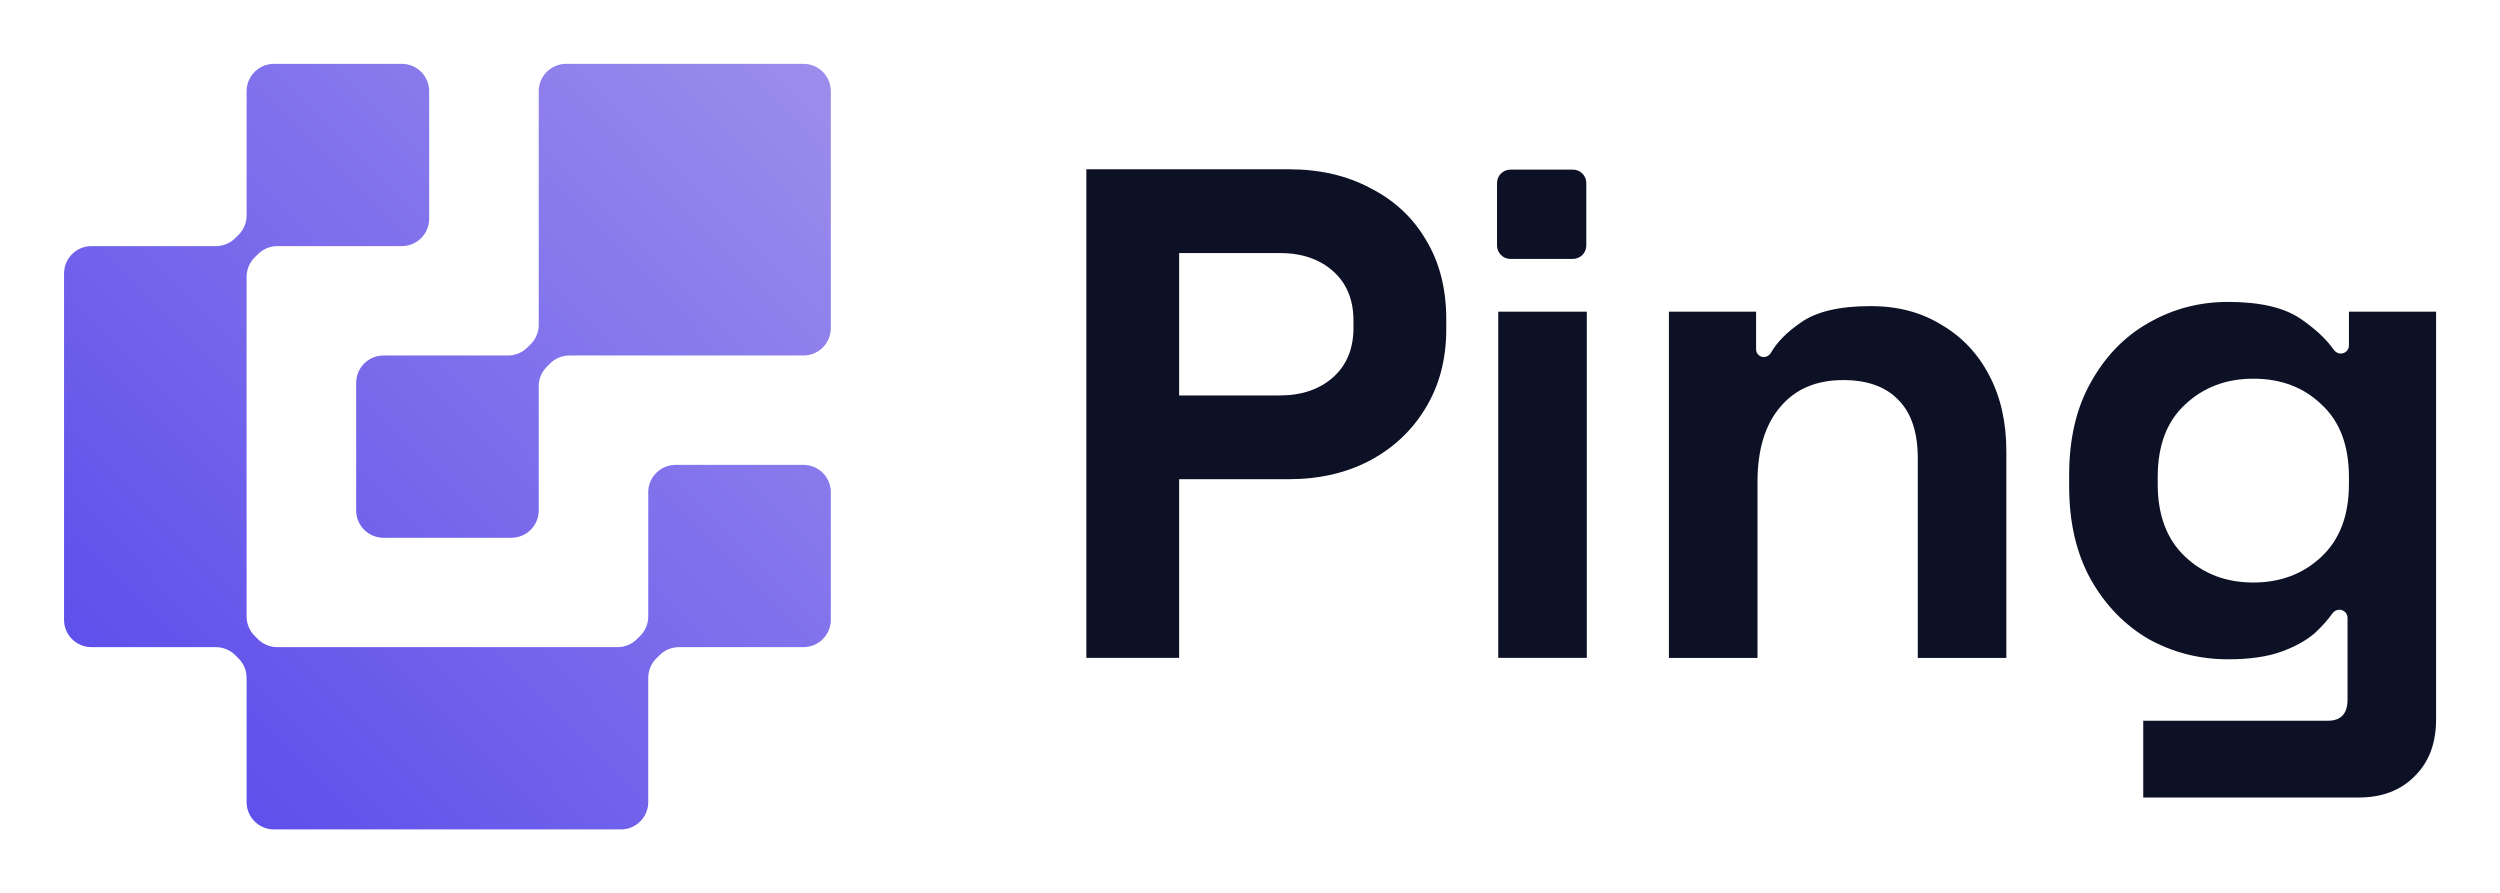
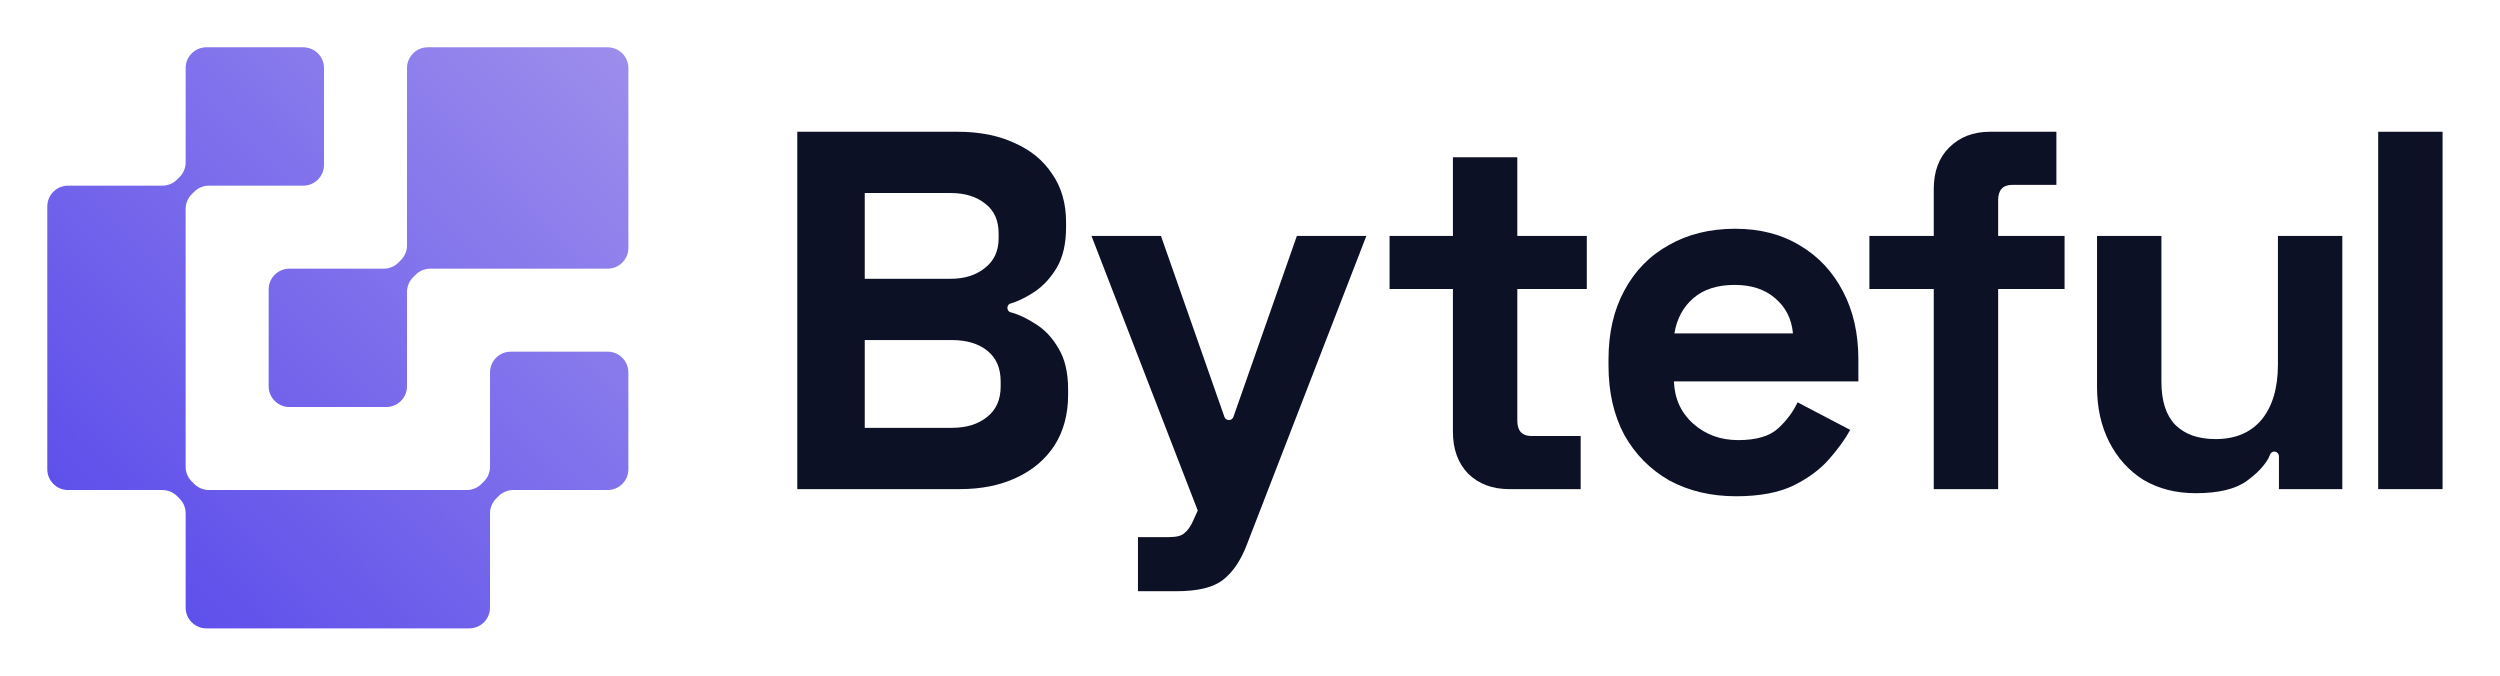
- <svg xmlns="http://www.w3.org/2000/svg" width="224" height="80" viewBox="0 0 224 80" fill="none">
-   <path d="M38.454 8.17C38.454 6.817 37.355 5.72 36 5.72H24.55C23.195 5.72 22.096 6.817 22.096 8.17V19.305C22.096 19.955 21.838 20.578 21.377 21.038L21.08 21.335C20.619 21.794 19.995 22.052 19.345 22.052H8.192C6.837 22.052 5.738 23.149 5.738 24.502L5.738 55.535C5.738 56.888 6.837 57.984 8.192 57.984H19.345C19.995 57.984 20.619 58.242 21.08 58.702L21.377 58.999C21.838 59.459 22.096 60.082 22.096 60.732L22.096 71.867C22.096 73.22 23.195 74.317 24.55 74.317H55.63C56.985 74.317 58.083 73.22 58.083 71.867V60.731C58.083 60.082 58.342 59.459 58.802 58.999L59.1 58.702C59.56 58.242 60.184 57.984 60.835 57.984H71.987C73.343 57.984 74.441 56.888 74.441 55.535V44.102C74.441 42.748 73.343 41.652 71.987 41.652H60.537C59.182 41.652 58.083 42.748 58.083 44.102V55.237C58.083 55.887 57.825 56.51 57.365 56.969L57.067 57.267C56.607 57.726 55.983 57.984 55.332 57.984H24.847C24.197 57.984 23.573 57.726 23.112 57.267L22.815 56.97C22.355 56.51 22.096 55.887 22.096 55.237L22.096 24.799C22.096 24.15 22.355 23.526 22.815 23.067L23.112 22.77C23.573 22.311 24.197 22.052 24.847 22.052H36C37.355 22.052 38.454 20.956 38.454 19.602V8.17Z" fill="url(#paint0_linear_4237_34631)" />
-   <path d="M71.988 5.72C73.344 5.72 74.442 6.817 74.442 8.17V29.402C74.442 30.755 73.344 31.852 71.988 31.852H51.021C50.37 31.852 49.746 32.11 49.286 32.57L48.988 32.867C48.528 33.326 48.27 33.949 48.27 34.599V45.735C48.27 47.088 47.171 48.185 45.816 48.185H34.365C33.01 48.185 31.912 47.088 31.912 45.735V34.302C31.912 32.949 33.01 31.852 34.365 31.852H45.518C46.169 31.852 46.793 31.594 47.253 31.134L47.551 30.837C48.011 30.378 48.27 29.755 48.27 29.105V8.17C48.27 6.817 49.368 5.72 50.723 5.72H71.988Z" fill="url(#paint1_linear_4237_34631)" />
-   <path d="M185.395 43.562V42.562C185.395 39.309 186.045 36.536 187.347 34.243C188.649 31.908 190.371 30.136 192.512 28.927C194.696 27.676 197.068 27.051 199.63 27.051C202.485 27.051 204.648 27.551 206.117 28.552C207.434 29.448 208.43 30.378 209.106 31.341C209.251 31.547 209.483 31.679 209.735 31.679C210.138 31.679 210.464 31.353 210.464 30.951V27.926H218.274V64.452C218.274 66.578 217.644 68.267 216.384 69.518C215.125 70.81 213.445 71.457 211.345 71.457H192.034V64.577H208.574C209.75 64.577 210.338 63.951 210.338 62.7V55.363C210.338 54.959 210.011 54.632 209.607 54.632C209.356 54.632 209.125 54.763 208.98 54.968C208.583 55.529 208.07 56.106 207.44 56.696C206.684 57.363 205.677 57.926 204.417 58.385C203.157 58.844 201.561 59.073 199.63 59.073C197.068 59.073 194.696 58.468 192.512 57.259C190.371 56.008 188.649 54.236 187.347 51.943C186.045 49.608 185.395 46.815 185.395 43.562ZM201.897 52.193C204.333 52.193 206.369 51.422 208.007 49.879C209.645 48.336 210.464 46.168 210.464 43.375V42.749C210.464 39.914 209.645 37.746 208.007 36.245C206.411 34.702 204.375 33.931 201.897 33.931C199.462 33.931 197.425 34.702 195.788 36.245C194.15 37.746 193.331 39.914 193.331 42.749V43.375C193.331 46.168 194.15 48.336 195.788 49.879C197.425 51.422 199.462 52.193 201.897 52.193Z" fill="#0D1126" />
-   <path d="M149.535 58.948V27.926H157.346V31.299C157.346 31.681 157.656 31.991 158.038 31.991C158.307 31.991 158.549 31.833 158.682 31.599C159.219 30.66 160.096 29.769 161.314 28.927C162.7 27.926 164.799 27.426 167.613 27.426C170.048 27.426 172.169 27.989 173.974 29.114C175.822 30.198 177.25 31.72 178.258 33.68C179.265 35.598 179.769 37.85 179.769 40.435V58.948H171.833V41.06C171.833 38.725 171.245 36.974 170.069 35.807C168.935 34.639 167.298 34.055 165.156 34.055C162.721 34.055 160.831 34.868 159.487 36.495C158.143 38.079 157.472 40.31 157.472 43.187V58.948H149.535Z" fill="#0D1126" />
-   <path fill-rule="evenodd" clip-rule="evenodd" d="M135.333 15.198C134.67 15.198 134.133 15.736 134.133 16.398V21.998C134.133 22.661 134.67 23.198 135.333 23.198H140.933C141.596 23.198 142.133 22.661 142.133 21.998V16.398C142.133 15.736 141.596 15.198 140.933 15.198H135.333ZM134.242 27.924V58.945H142.179V27.924H134.242Z" fill="#0D1126" />
-   <path d="M97.336 58.947V15.167H115.476C118.248 15.167 120.683 15.73 122.783 16.856C124.925 17.94 126.583 19.483 127.759 21.484C128.977 23.485 129.586 25.862 129.586 28.614V29.489C129.586 32.2 128.956 34.576 127.696 36.619C126.478 38.621 124.799 40.184 122.657 41.31C120.557 42.394 118.164 42.936 115.476 42.936H105.65V58.947H97.336ZM105.65 35.431H114.658C116.631 35.431 118.227 34.889 119.445 33.805C120.662 32.721 121.271 31.241 121.271 29.364V28.739C121.271 26.863 120.662 25.382 119.445 24.298C118.227 23.214 116.631 22.672 114.658 22.672H105.65V35.431Z" fill="#0D1126" />
+ <svg xmlns="http://www.w3.org/2000/svg" width="740" height="200" viewBox="0 0 740 200" fill="none">
+   <path d="M95.904 20.143C95.904 16.75 93.153 14 89.761 14H61.095C57.702 14 54.952 16.75 54.952 20.143V48.064C54.952 49.693 54.305 51.256 53.153 52.408L52.407 53.153C51.255 54.305 49.693 54.952 48.063 54.952H20.143C16.75 54.952 14 57.703 14 61.095L14 138.905C14 142.297 16.75 145.048 20.143 145.048H48.063C49.693 145.048 51.255 145.695 52.407 146.847L53.153 147.592C54.305 148.744 54.952 150.307 54.952 151.936L54.952 179.857C54.952 183.25 57.702 186 61.095 186H138.903C142.296 186 145.046 183.25 145.046 179.857V151.935C145.046 150.306 145.693 148.744 146.845 147.592L147.59 146.847C148.742 145.695 150.304 145.048 151.934 145.048H179.855C183.247 145.048 185.998 142.297 185.998 138.905V110.238C185.998 106.845 183.247 104.095 179.855 104.095H151.189C147.796 104.095 145.046 106.845 145.046 110.238V138.159C145.046 139.788 144.399 141.351 143.247 142.503L142.501 143.248C141.349 144.4 139.787 145.048 138.158 145.048H61.84C60.21 145.048 58.648 144.4 57.496 143.248L56.751 142.503C55.599 141.351 54.952 139.789 54.952 138.16L54.952 61.84C54.952 60.211 55.599 58.649 56.751 57.496L57.496 56.752C58.648 55.6 60.21 54.952 61.84 54.952H89.761C93.153 54.952 95.904 52.202 95.904 48.809V20.143Z" fill="url(#paint0_linear_3818_19019)" />
+   <path d="M179.857 14C183.25 14 186 16.75 186 20.143V73.381C186 76.774 183.25 79.524 179.857 79.524H127.365C125.736 79.524 124.173 80.171 123.021 81.323L122.276 82.068C121.124 83.22 120.477 84.783 120.477 86.412V114.333C120.477 117.726 117.727 120.476 114.334 120.476H85.668C82.275 120.476 79.525 117.726 79.525 114.333V85.667C79.525 82.274 82.275 79.524 85.668 79.524H113.589C115.218 79.524 116.781 78.877 117.933 77.725L118.678 76.979C119.83 75.827 120.477 74.265 120.477 72.636V20.143C120.477 16.75 123.227 14 126.62 14H179.857Z" fill="url(#paint1_linear_3818_19019)" />
+   <path d="M703.943 144.778V39H723V144.778H703.943Z" fill="#0D1126" />
+   <path d="M649.915 145.987C644.067 145.987 638.924 144.677 634.488 142.058C630.152 139.338 626.774 135.61 624.354 130.876C621.934 126.141 620.724 120.701 620.724 114.556V69.827H639.781V113.044C639.781 118.686 641.143 122.917 643.865 125.738C646.688 128.559 650.671 129.969 655.814 129.969C661.662 129.969 666.199 128.055 669.426 124.227C672.652 120.298 674.266 114.858 674.266 107.907V69.827H693.323V144.778H674.568V134.956C674.438 133.64 672.816 133.196 672.101 134.254C671.818 134.672 671.716 135.189 671.471 135.63C670.2 137.915 668.069 140.158 665.04 142.36C661.712 144.778 656.671 145.987 649.915 145.987Z" fill="#0D1126" />
+   <path d="M572.393 144.778V85.542H553.336V69.827H572.393V55.924C572.393 50.787 573.906 46.707 576.931 43.684C580.057 40.562 584.09 39 589.031 39H608.693V54.716H595.686C592.862 54.716 591.451 56.227 591.451 59.249V69.827H611.113V85.542H591.451V144.778H572.393Z" fill="#0D1126" />
+   <path d="M513.929 146.893C506.468 146.893 499.863 145.332 494.116 142.209C488.469 138.985 484.033 134.502 480.806 128.76C477.68 122.917 476.117 116.067 476.117 108.209V106.396C476.117 98.538 477.68 91.738 480.806 85.996C483.932 80.153 488.318 75.67 493.964 72.547C499.611 69.323 506.165 67.711 513.627 67.711C520.987 67.711 527.39 69.373 532.835 72.698C538.28 75.921 542.515 80.455 545.54 86.298C548.565 92.04 550.077 98.739 550.077 106.396V112.893H495.477C495.679 118.031 497.594 122.212 501.224 125.436C504.854 128.659 509.291 130.271 514.534 130.271C519.878 130.271 523.811 129.113 526.331 126.796C528.852 124.478 530.768 121.91 532.079 119.089L547.657 127.249C546.246 129.868 544.179 132.739 541.456 135.862C538.835 138.884 535.306 141.504 530.869 143.72C526.432 145.836 520.786 146.893 513.929 146.893ZM495.628 98.689H530.718C530.314 94.357 528.55 90.882 525.424 88.262C522.399 85.643 518.416 84.333 513.475 84.333C508.333 84.333 504.249 85.643 501.224 88.262C498.199 90.882 496.334 94.357 495.628 98.689Z" fill="#0D1126" />
+   <path d="M446.703 144.778C441.762 144.778 437.729 143.267 434.603 140.244C431.578 137.121 430.066 132.991 430.066 127.853V85.542H411.311V69.827H430.066V46.556H449.123V69.827H469.693V85.542H449.123V124.529C449.123 127.551 450.535 129.062 453.358 129.062H467.878V144.778H446.703Z" fill="#0D1126" />
+   <path d="M336.837 175V158.982H346.063C348.282 158.982 349.794 158.579 350.601 157.773C351.508 157.068 352.315 155.96 353.021 154.449L354.533 151.124L323.074 69.827H343.643L362.398 123.32C362.803 124.669 364.715 124.669 365.121 123.32L383.875 69.827H404.445L369.053 161.249C367.238 165.984 364.868 169.459 361.944 171.676C359.121 173.892 354.533 175 348.181 175H336.837Z" fill="#0D1126" />
+   <path d="M236 144.778V39H283.492C289.945 39 295.541 40.108 300.28 42.324C305.12 44.44 308.851 47.513 311.473 51.542C314.195 55.471 315.556 60.206 315.556 65.747V67.258C315.556 72.093 314.649 76.073 312.834 79.195C311.019 82.218 308.851 84.585 306.33 86.298C303.91 87.91 301.591 89.068 299.373 89.773C297.792 89.992 297.792 92.275 299.373 92.493C301.591 93.098 304.011 94.256 306.633 95.969C309.254 97.581 311.473 99.948 313.287 103.071C315.203 106.194 316.161 110.274 316.161 115.311V116.822C316.161 122.665 314.8 127.702 312.078 131.933C309.355 136.064 305.574 139.237 300.734 141.453C295.995 143.67 290.449 144.778 284.097 144.778H236ZM255.965 126.644H281.677C286.013 126.644 289.491 125.587 292.113 123.471C294.835 121.356 296.197 118.333 296.197 114.404V112.893C296.197 108.964 294.886 105.942 292.264 103.827C289.642 101.711 286.113 100.653 281.677 100.653H255.965V126.644ZM255.965 82.52H281.374C285.508 82.52 288.886 81.462 291.508 79.347C294.23 77.231 295.592 74.31 295.592 70.582V69.071C295.592 65.243 294.281 62.322 291.659 60.307C289.037 58.191 285.609 57.133 281.374 57.133H255.965V82.52Z" fill="#0D1126" />
  <defs>
-     <linearGradient id="paint0_linear_4237_34631" x1="45.941" y1="-31.217" x2="-26.96" y2="40.913" gradientUnits="userSpaceOnUse">
+     <linearGradient id="paint0_linear_3818_19019" x1="114.648" y1="-78.615" x2="-68.141" y2="101.961" gradientUnits="userSpaceOnUse">
      <stop stop-color="#A192EC" />
      <stop offset="1" stop-color="#5547EB" />
    </linearGradient>
-     <linearGradient id="paint1_linear_4237_34631" x1="45.941" y1="-31.217" x2="-26.96" y2="40.913" gradientUnits="userSpaceOnUse">
+     <linearGradient id="paint1_linear_3818_19019" x1="114.648" y1="-78.615" x2="-68.141" y2="101.961" gradientUnits="userSpaceOnUse">
      <stop stop-color="#A192EC" />
      <stop offset="1" stop-color="#5547EB" />
    </linearGradient>
  </defs>
</svg>
